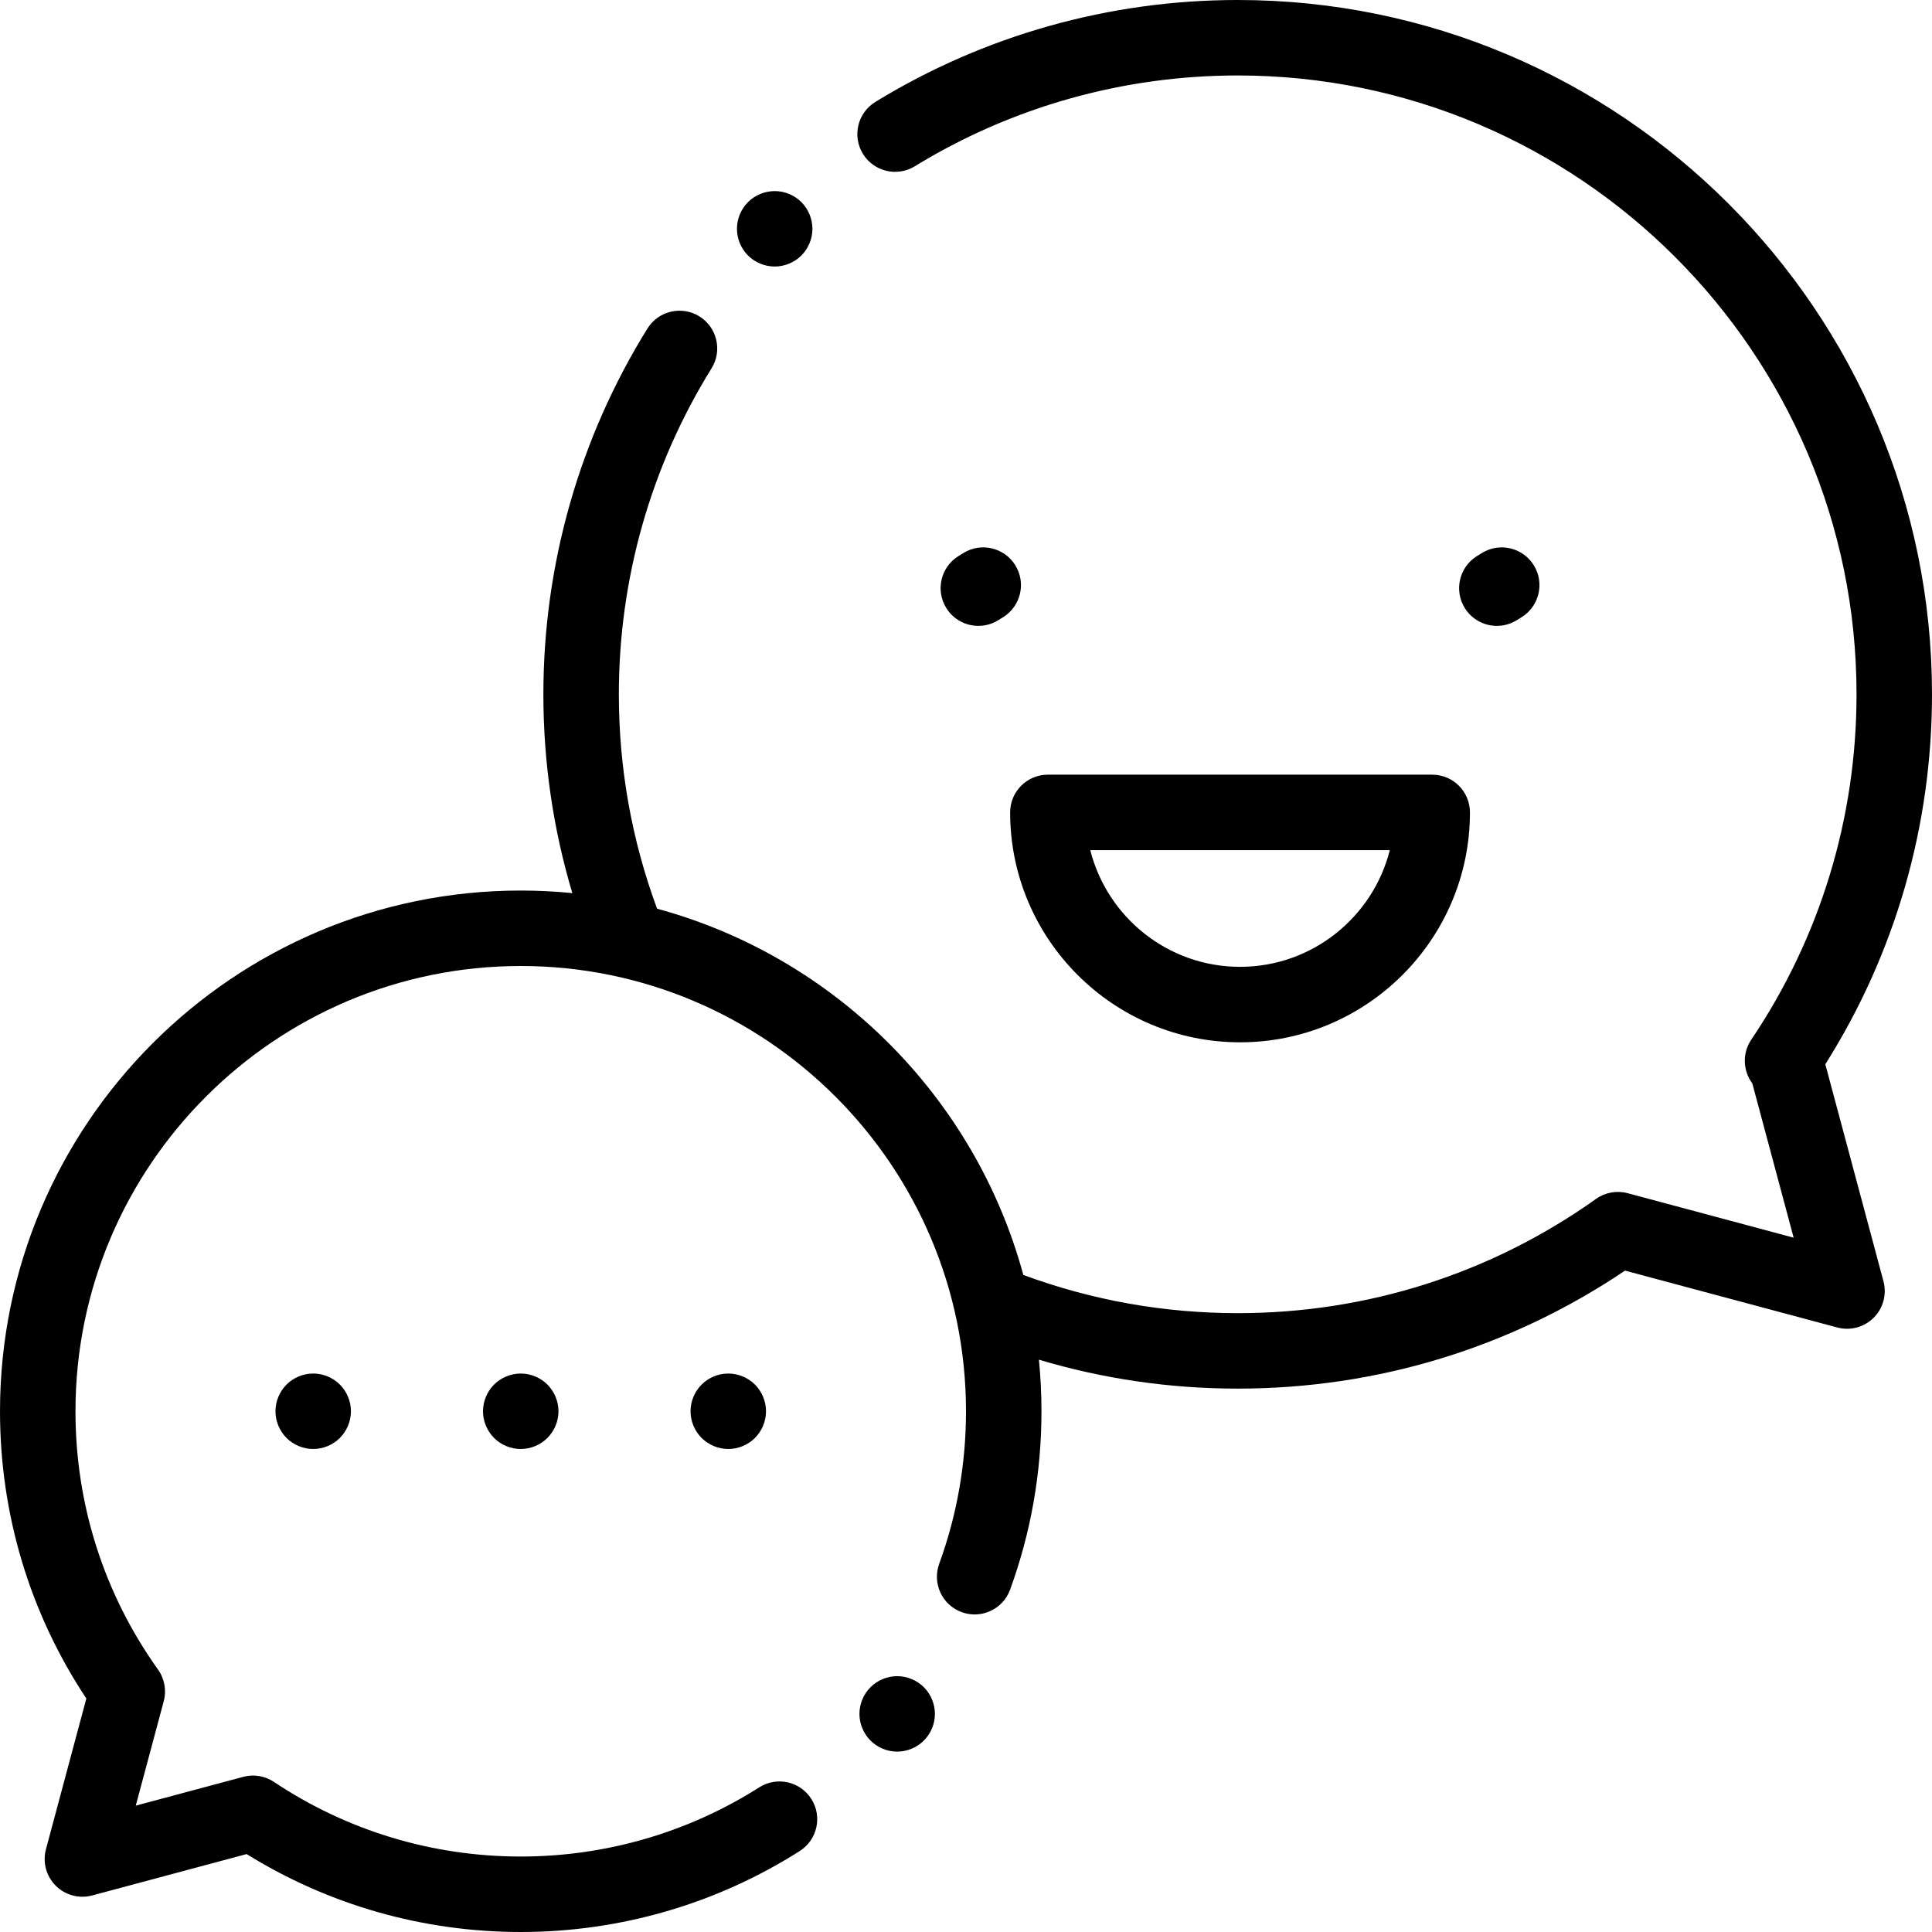
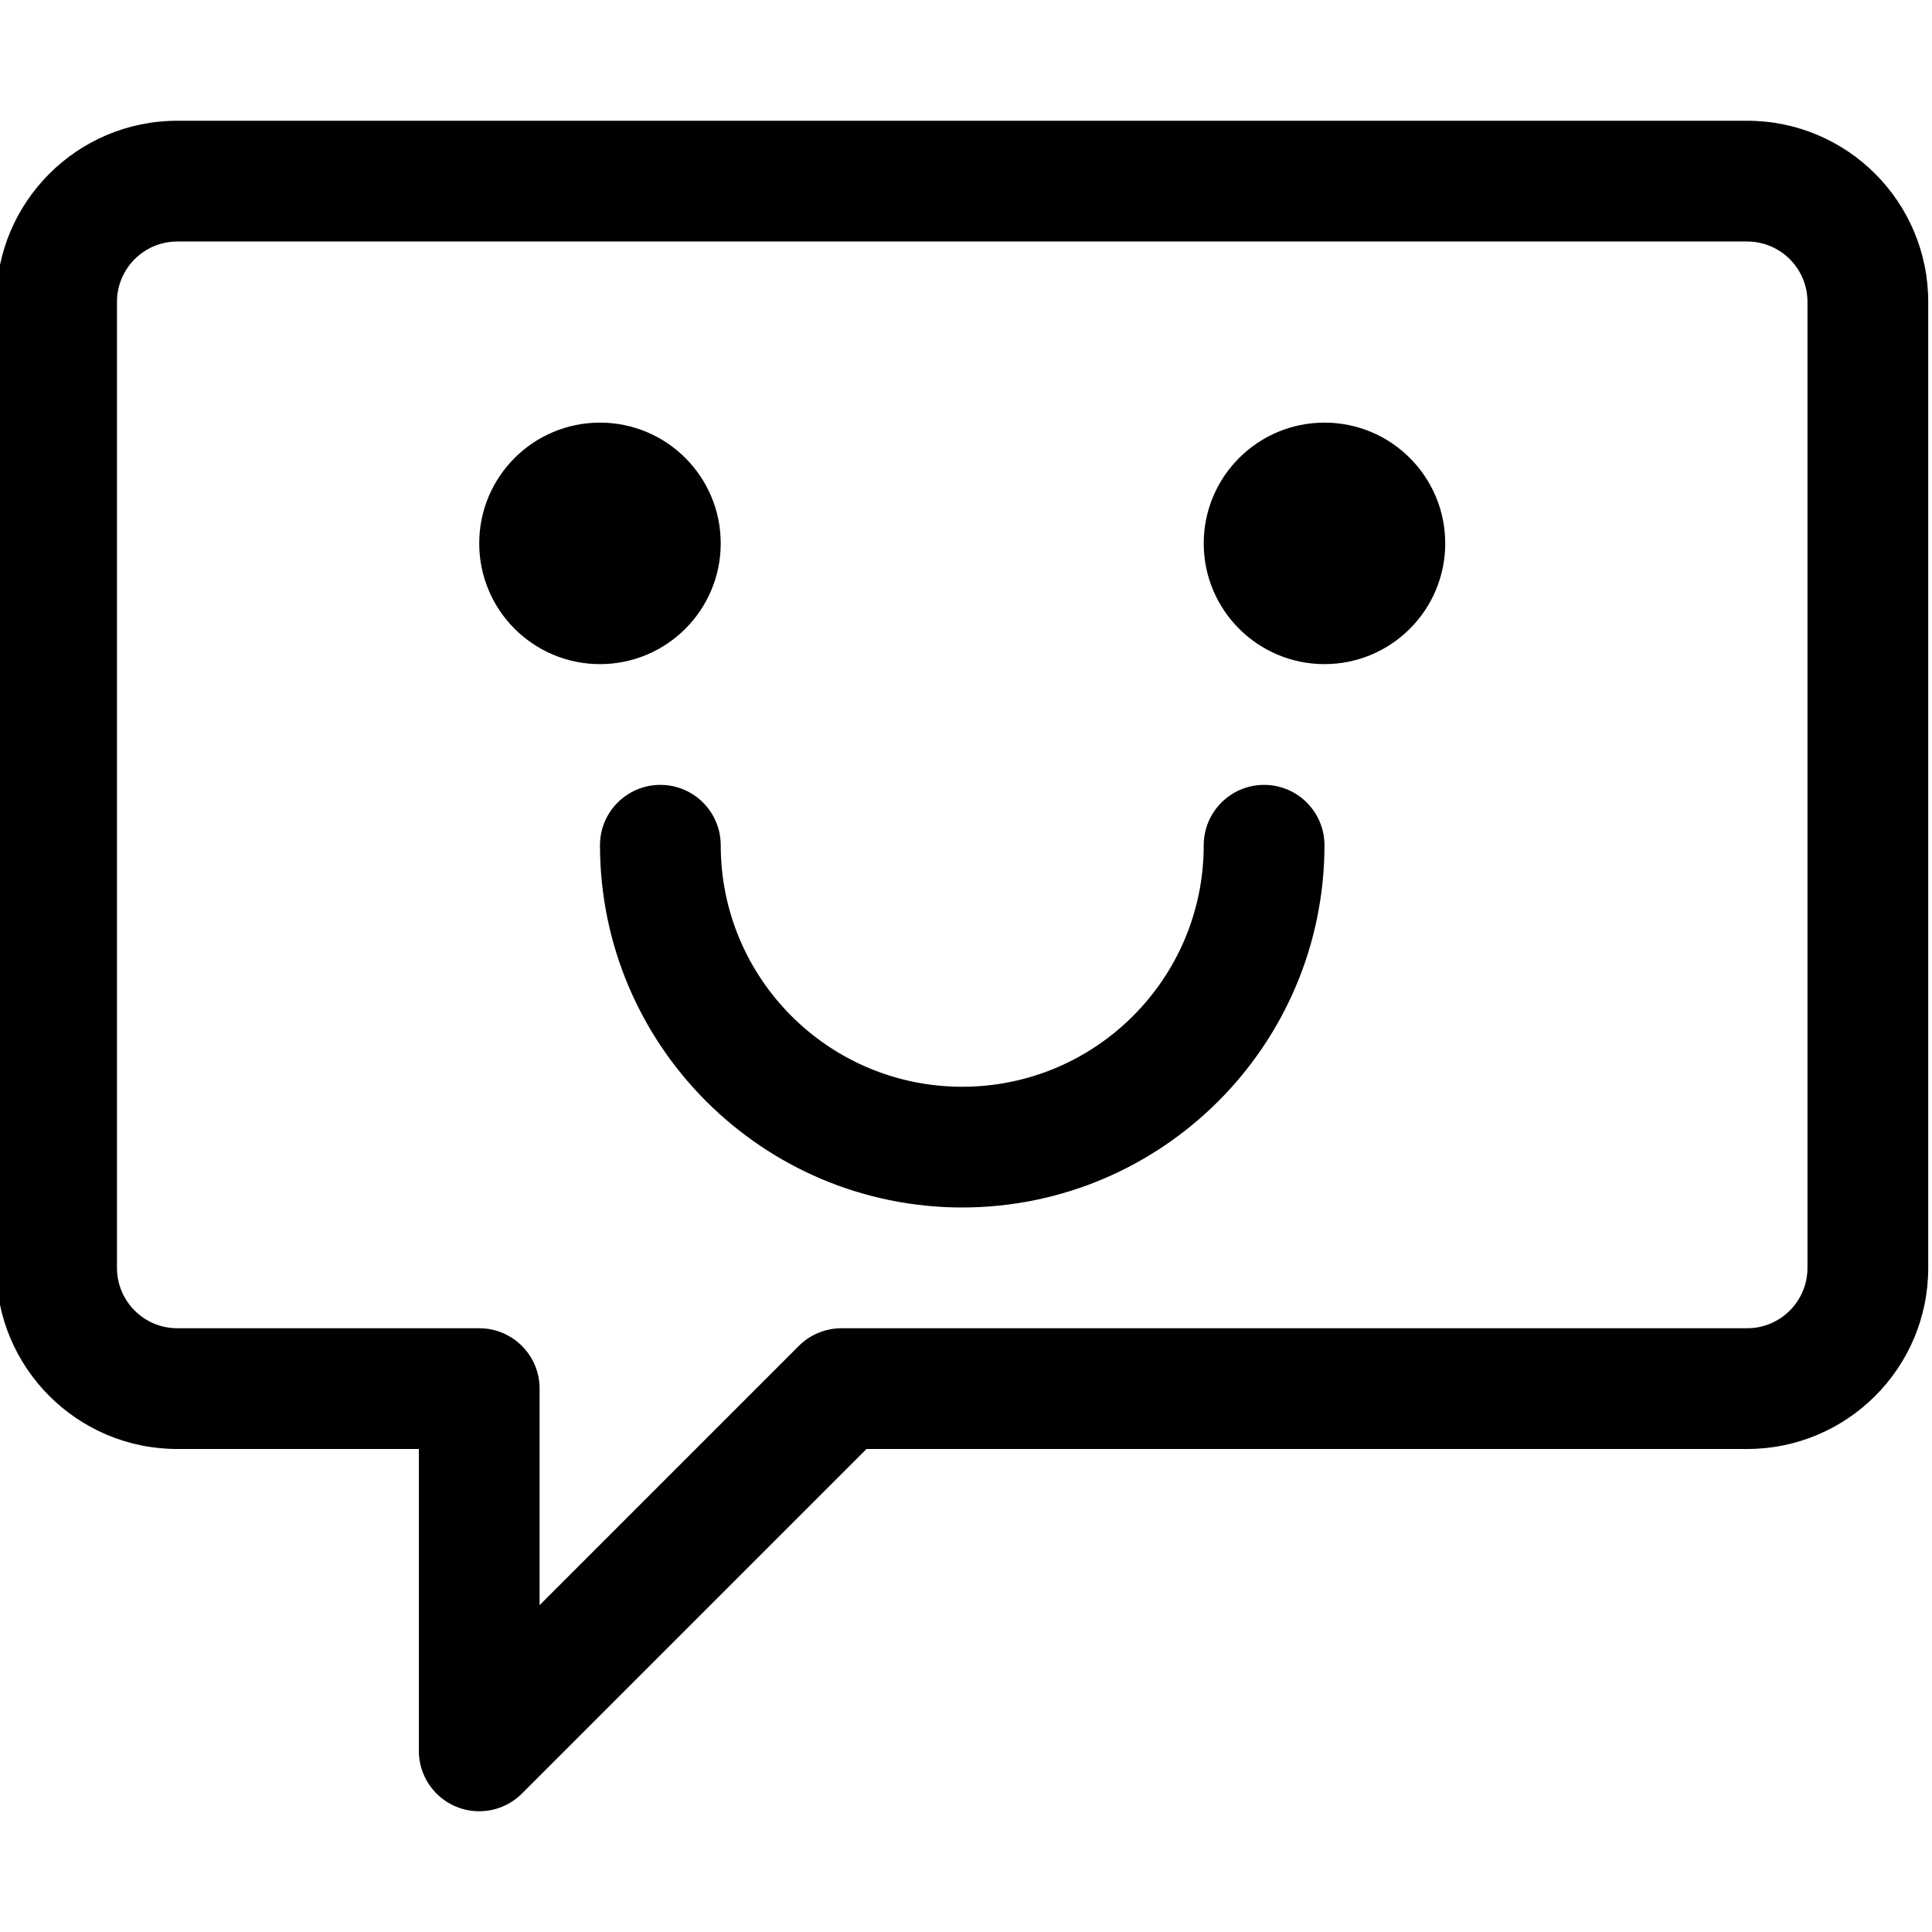
- <svg xmlns="http://www.w3.org/2000/svg" version="1.1" id="Capa_1" x="0px" y="0px" viewBox="0 0 512 512" style="enable-background:new 0 0 512 512;" xml:space="preserve">
-   <g>
-     <g>
-       <path d="M483.727,282.042c18.514-29.34,28.272-63.116,28.272-98.043C511.999,82.542,429.457,0,328,0    c-33.984,0-67.188,9.341-96.02,27.013c-4.709,2.886-6.187,9.042-3.3,13.751c2.885,4.708,9.041,6.187,13.751,3.3    C268.117,28.321,297.707,20,328.001,20C418.43,20,492,93.569,492,183.999c0,32.797-9.647,64.448-27.9,91.531    c-2.421,3.592-2.214,8.236,0.277,11.571l10.958,40.896l-43.984-11.786c-2.881-0.772-5.956-0.219-8.386,1.511    c-27.838,19.808-60.676,30.277-94.964,30.277c-19.533,0-38.638-3.412-56.808-10.125c-12.791-47.105-49.958-84.273-97.063-97.063    c-6.714-18.17-10.128-37.272-10.128-56.811c0-30.63,8.495-60.501,24.567-86.384c2.913-4.692,1.471-10.857-3.221-13.771    c-4.69-2.913-10.857-1.472-13.771,3.221c-18.041,29.054-27.576,62.573-27.576,96.934c0,17.987,2.582,35.649,7.672,52.68    c-4.499-0.444-9.059-0.677-13.672-0.677c-76.093,0-137.999,61.907-137.999,137.999c0,27.309,7.896,53.524,22.878,76.122    l-10.702,39.945c-0.925,3.451,0.062,7.133,2.588,9.66c2.526,2.526,6.207,3.512,9.659,2.588l40.935-10.969    C87.16,504.872,112.176,512,138.001,512c26.285,0,51.852-7.42,73.937-21.458c4.661-2.963,6.037-9.143,3.075-13.804    c-2.963-4.661-9.145-6.037-13.804-3.075C182.335,485.66,160.48,492,138.001,492c-23.4,0-46.017-6.838-65.404-19.776    c-2.393-1.597-5.358-2.087-8.139-1.341l-28.48,7.631l7.414-27.669c0.773-2.885,0.216-5.965-1.519-8.396    c-14.309-20.056-21.872-43.725-21.872-68.449c0-65.065,52.935-117.999,117.999-117.999S256,308.936,256,374.001    c0,13.895-2.389,27.494-7.101,40.42c-1.892,5.188,0.781,10.928,5.97,12.82c5.188,1.891,10.929-0.781,12.82-5.97    c5.515-15.127,8.311-31.031,8.311-47.27c0-4.613-0.232-9.172-0.676-13.67c17.032,5.089,34.696,7.667,52.677,7.667    c36.875,0,72.26-10.796,102.646-31.271l56.242,15.07c3.453,0.925,7.133-0.062,9.66-2.588c2.526-2.526,3.513-6.208,2.588-9.66    L483.727,282.042z" />
-     </g>
-   </g>
-   <g>
-     <g>
-       <path d="M379.55,205.295H277.697c-5.523,0-10,4.477-10,10c0,33.595,27.332,60.927,60.927,60.927    c33.595,0,60.927-27.332,60.927-60.927C389.55,209.772,385.072,205.295,379.55,205.295z M328.624,256.221    c-19.118,0-35.217-13.178-39.691-30.927h79.383C363.84,243.043,347.741,256.221,328.624,256.221z" />
-     </g>
-   </g>
-   <g>
-     <g>
-       <path d="M406.487,149.819c-2.898-4.703-9.059-6.165-13.759-3.269l-1.304,0.805c-4.698,2.903-6.154,9.065-3.25,13.763    c1.891,3.062,5.165,4.746,8.516,4.746c1.793,0,3.609-0.482,5.247-1.495l1.281-0.791    C407.92,160.681,409.384,154.521,406.487,149.819z" />
-     </g>
-   </g>
-   <g>
-     <g>
-       <path d="M269.08,149.818c-2.898-4.702-9.06-6.164-13.759-3.268l-1.304,0.805c-4.699,2.903-6.154,9.065-3.25,13.763    c1.891,3.061,5.165,4.745,8.516,4.745c1.793,0,3.609-0.482,5.247-1.495l1.281-0.791C270.513,160.68,271.977,154.52,269.08,149.818    z" />
-     </g>
-   </g>
-   <g>
-     <g>
-       <path d="M90.071,366.929c-1.86-1.86-4.44-2.93-7.07-2.93c-2.63,0-5.209,1.07-7.07,2.93c-1.86,1.86-2.93,4.44-2.93,7.07    c0,2.63,1.07,5.21,2.93,7.07s4.44,2.93,7.07,2.93c2.63,0,5.21-1.07,7.07-2.93s2.93-4.44,2.93-7.07    C93.001,371.369,91.931,368.789,90.071,366.929z" />
-     </g>
-   </g>
-   <g>
-     <g>
-       <path d="M145.071,366.929c-1.86-1.86-4.44-2.93-7.07-2.93c-2.63,0-5.209,1.07-7.07,2.93c-1.86,1.86-2.93,4.44-2.93,7.07    c0,2.63,1.07,5.21,2.93,7.07s4.44,2.93,7.07,2.93c2.63,0,5.21-1.07,7.07-2.93s2.93-4.44,2.93-7.07    C148.001,371.369,146.931,368.789,145.071,366.929z" />
-     </g>
-   </g>
-   <g>
-     <g>
-       <path d="M200.07,366.929c-1.86-1.86-4.44-2.93-7.07-2.93s-5.209,1.07-7.07,2.93c-1.86,1.86-2.93,4.44-2.93,7.07    c0,2.63,1.07,5.21,2.93,7.07s4.44,2.93,7.07,2.93s5.21-1.07,7.07-2.93s2.93-4.44,2.93-7.07    C203,371.369,201.93,368.789,200.07,366.929z" />
-     </g>
-   </g>
-   <g>
-     <g>
-       <path d="M244.83,447.128c-1.86-1.86-4.44-2.93-7.07-2.93c-2.64,0-5.21,1.07-7.07,2.93s-2.93,4.44-2.93,7.07    c0,2.63,1.07,5.21,2.93,7.07s4.43,2.93,7.07,2.93c2.63,0,5.21-1.07,7.07-2.93s2.93-4.44,2.93-7.07    C247.76,451.568,246.69,448.988,244.83,447.128z" />
-     </g>
-   </g>
-   <g>
-     <g>
-       <path d="M212.371,53.561c-1.86-1.86-4.44-2.92-7.07-2.92c-2.64,0-5.21,1.06-7.07,2.92c-1.87,1.87-2.93,4.44-2.93,7.08    c0,2.63,1.06,5.21,2.93,7.07c1.86,1.86,4.429,2.92,7.07,2.92c2.63,0,5.21-1.06,7.07-2.92c1.86-1.86,2.93-4.44,2.93-7.07    C215.301,58.001,214.231,55.431,212.371,53.561z" />
-     </g>
-   </g>
-   <g>
- </g>
-   <g>
- </g>
-   <g>
- </g>
-   <g>
- </g>
-   <g>
- </g>
-   <g>
- </g>
-   <g>
- </g>
-   <g>
- </g>
-   <g>
- </g>
-   <g>
- </g>
-   <g>
- </g>
-   <g>
- </g>
-   <g>
- </g>
-   <g>
- </g>
-   <g>
- </g>
+ <svg xmlns="http://www.w3.org/2000/svg" height="511pt" viewBox="1 -31 512 511" width="511pt">
+   <path d="m128 448.5c-8.836 0-16-7.164-16-16v-80h-64c-26.512 0-48-21.492-48-48v-256c0-26.512 21.488-48 48-48h416c26.512 0 48 21.488 48 48v256c0 26.508-21.488 48-48 48h-233.375l-91.312 91.312c-3 3-7.07 4.688-11.312 4.688zm-80-416c-8.836 0-16 7.164-16 16v256c0 8.836 7.164 16 16 16h80c8.836 0 16 7.164 16 16v57.375l68.688-68.688c3-3 7.07-4.688 11.312-4.688h240c8.836 0 16-7.164 16-16v-256c0-8.836-7.164-16-16-16zm0 0" />
+   <path d="m160 144.5c-17.672 0-32-14.328-32-32s14.328-32 32-32 32 14.328 32 32-14.328 32-32 32zm0 0" />
+   <path d="m352 144.5c-17.672 0-32-14.328-32-32s14.328-32 32-32 32 14.328 32 32-14.328 32-32 32zm0 0" />
+   <path d="m256 288.5c-52.996-.051-95.945-43.004-96-96 0-8.836 7.164-16 16-16s16 7.164 16 16c0 35.348 28.652 64 64 64s64-28.652 64-64c0-8.836 7.164-16 16-16s16 7.164 16 16c-.055 52.996-43.004 95.945-96 96zm0 0" />
</svg>
